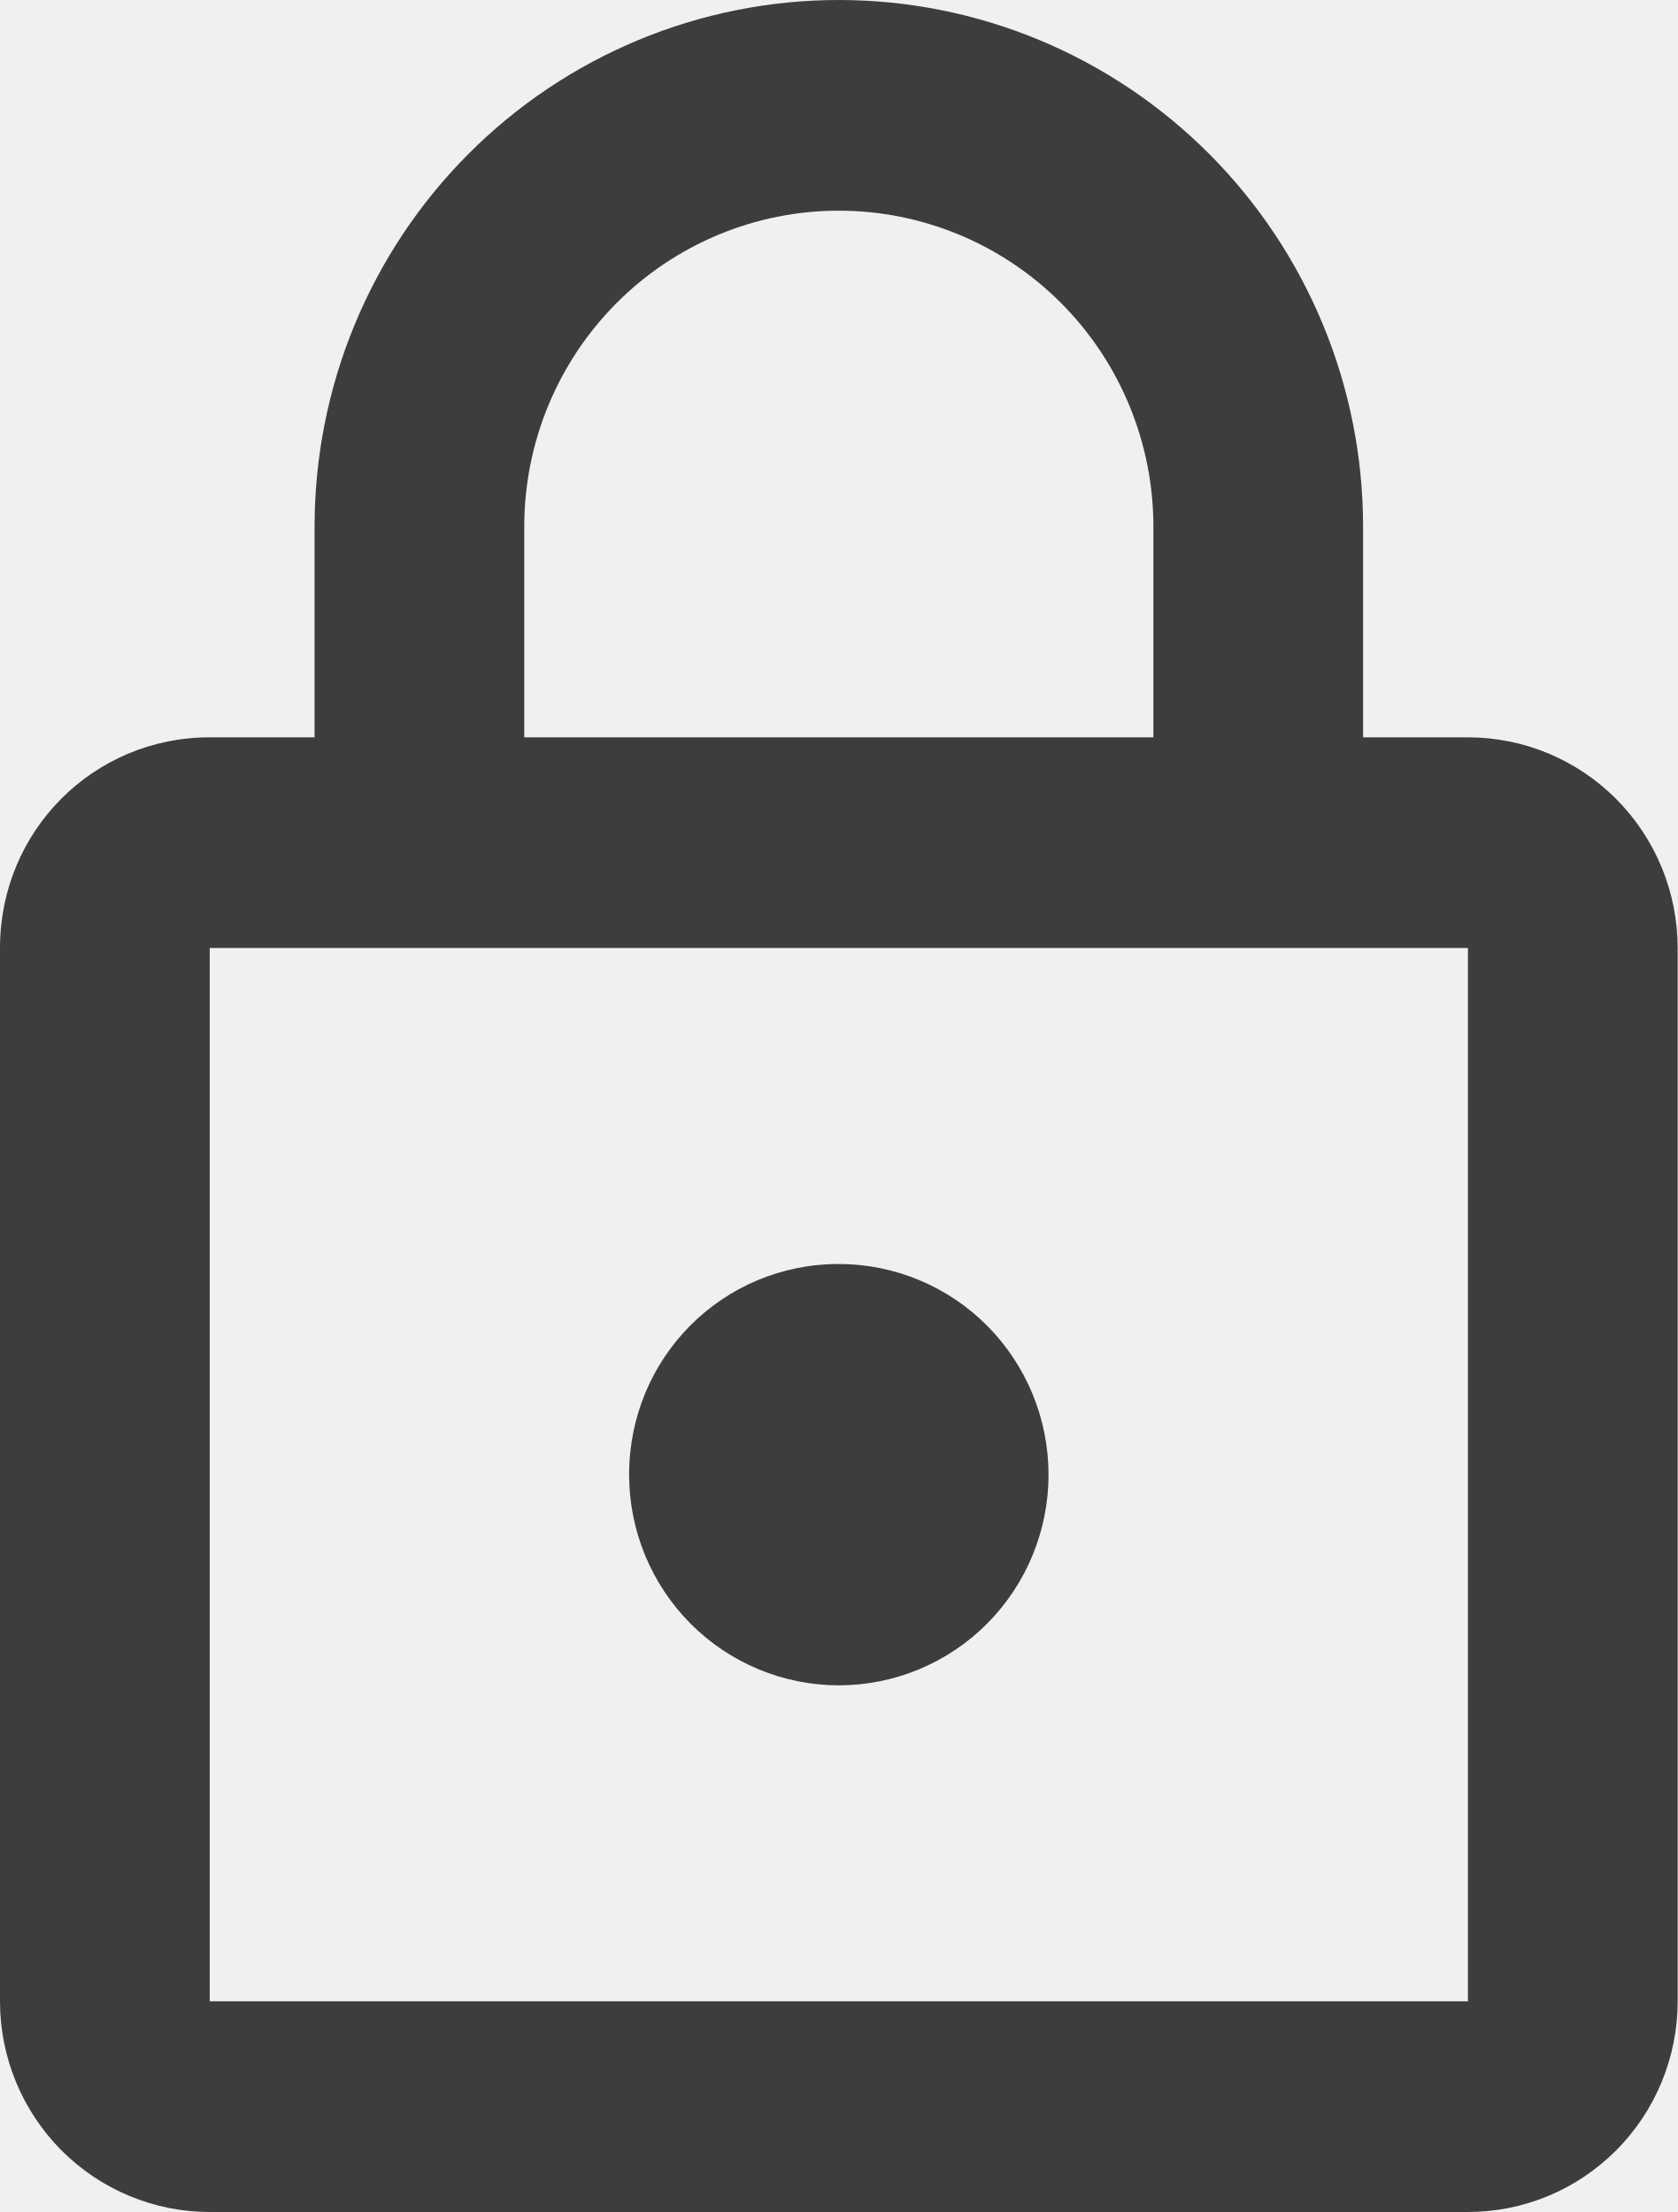
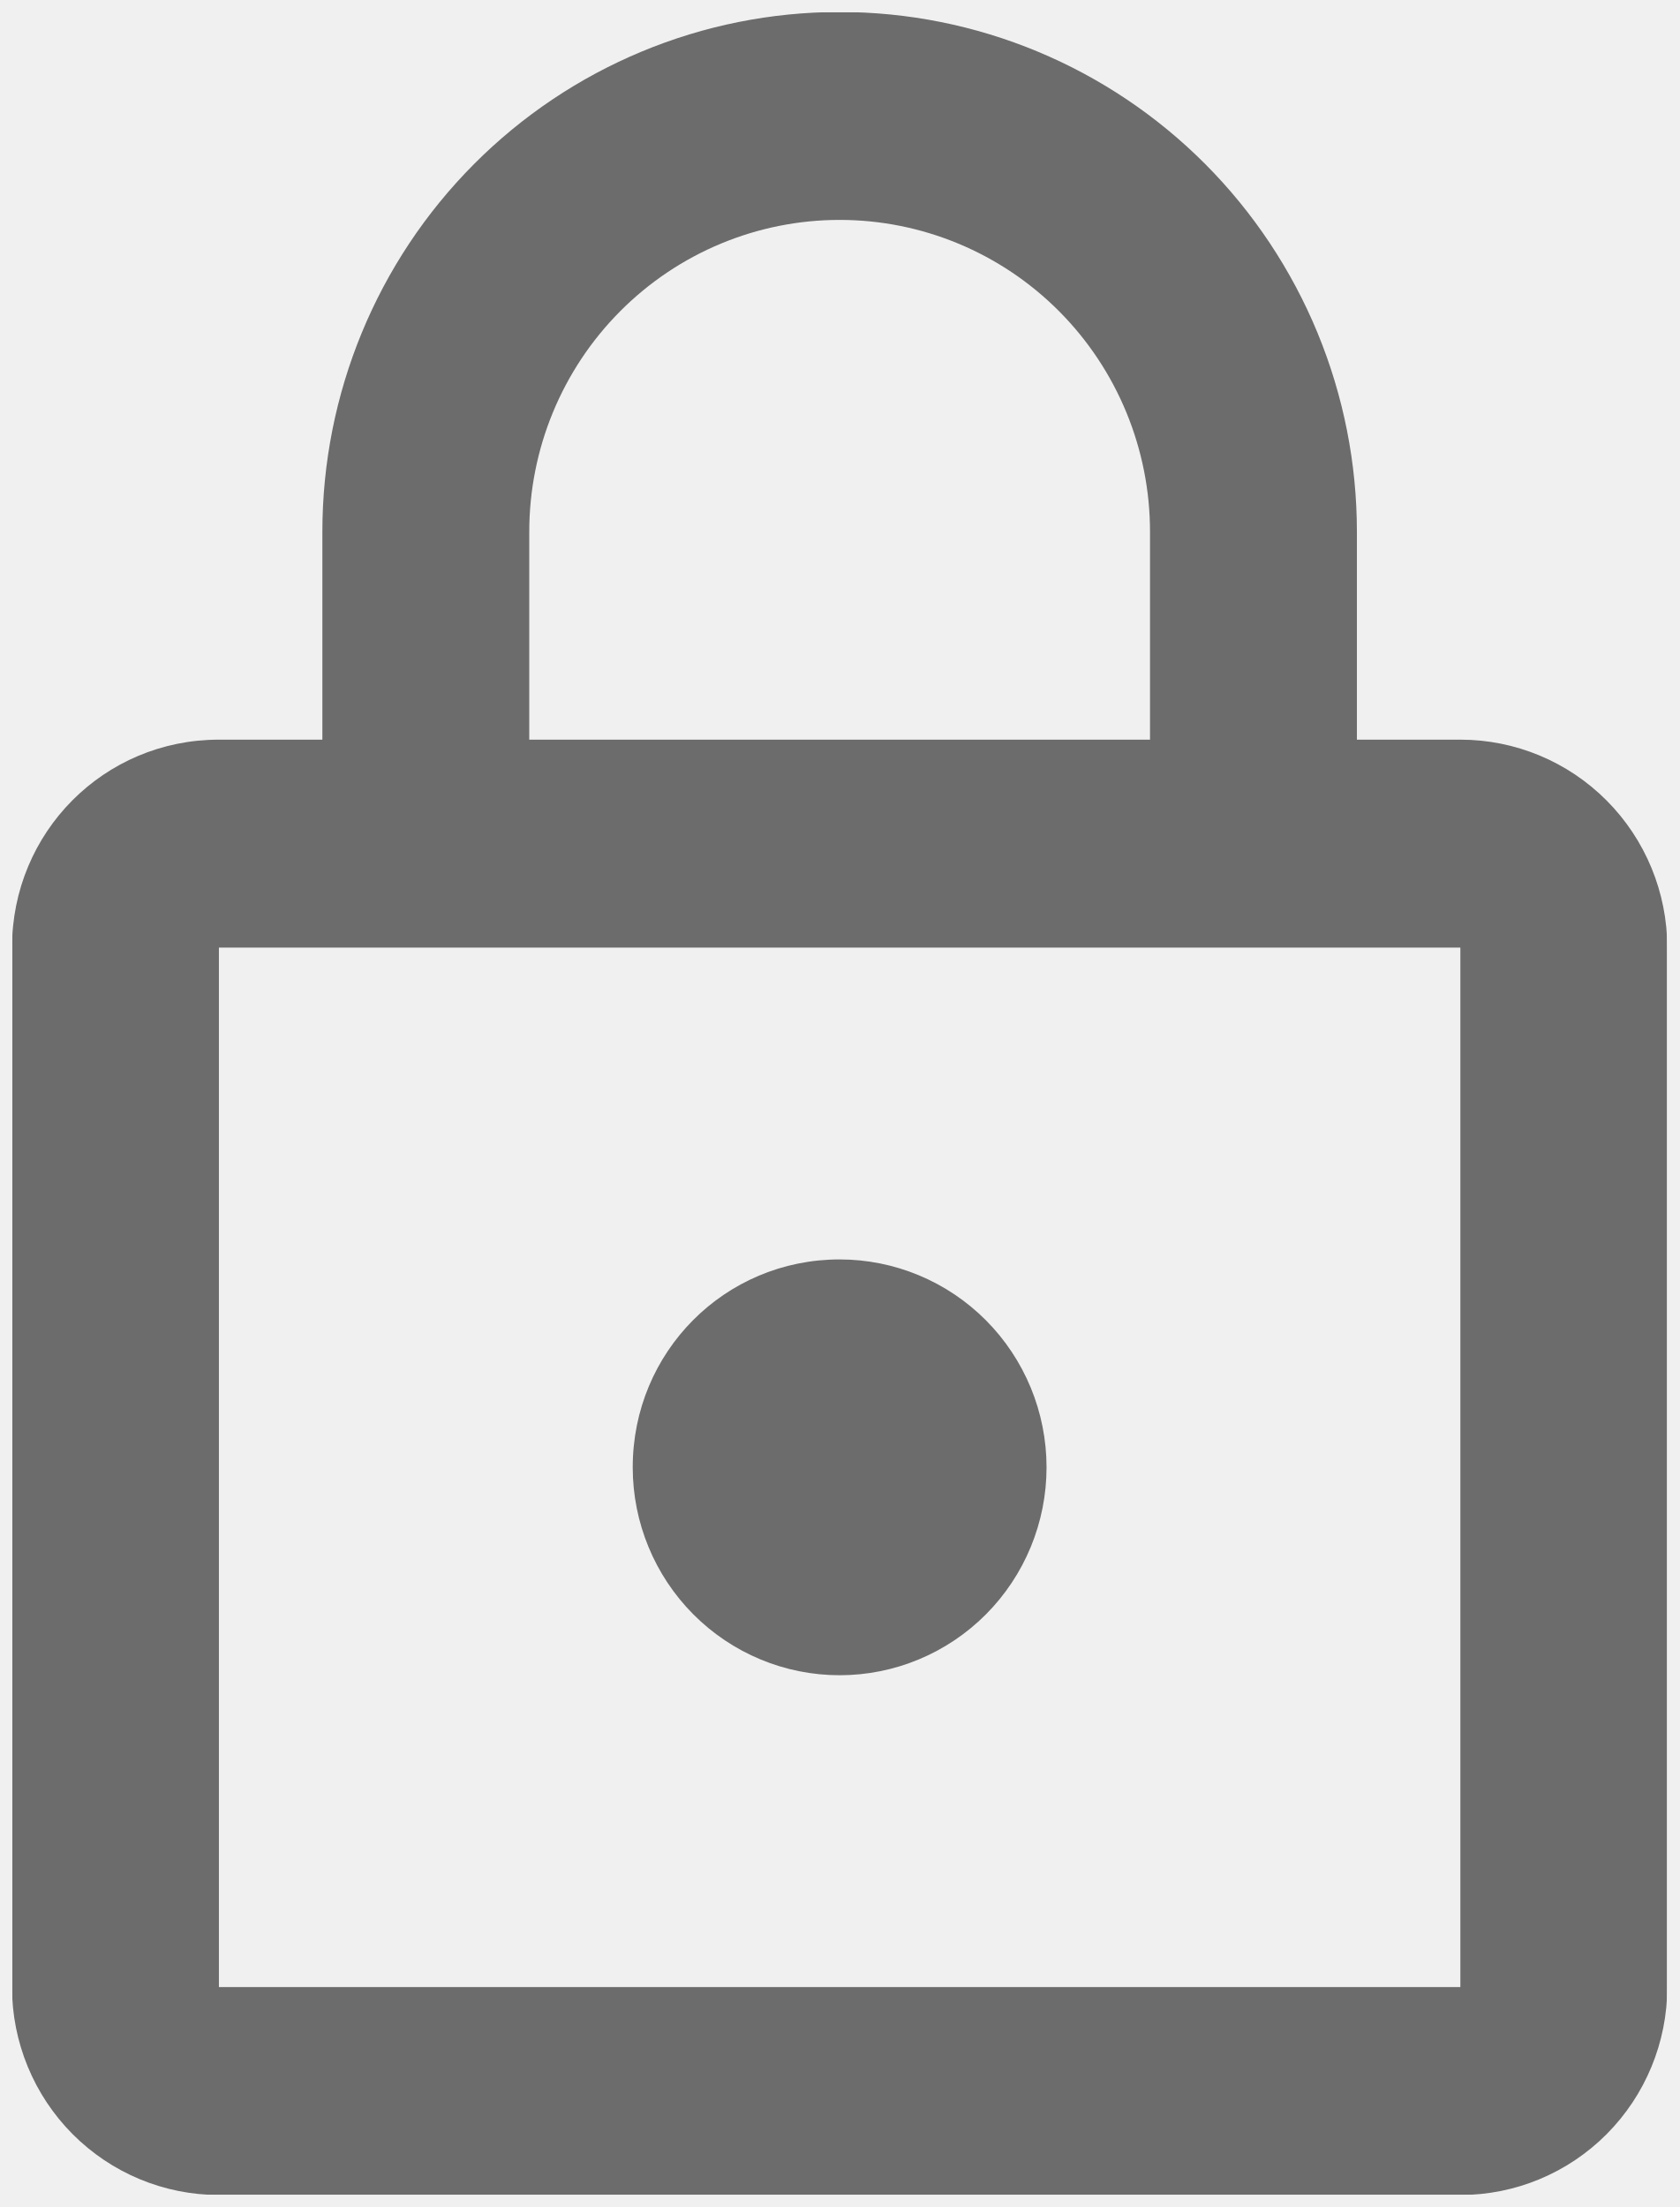
- <svg xmlns="http://www.w3.org/2000/svg" width="69" height="91" viewBox="0 0 69 91" fill="none">
-   <g clip-path="url(#clip0_6050_6)">
-     <path d="M34.5 69.333C32.212 69.333 30.019 68.42 28.401 66.795C26.784 65.17 25.875 62.965 25.875 60.667C25.875 55.857 29.713 52 34.5 52C36.788 52 38.981 52.913 40.599 54.538C42.216 56.164 43.125 58.368 43.125 60.667C43.125 62.965 42.216 65.17 40.599 66.795C38.981 68.42 36.788 69.333 34.5 69.333ZM60.375 82.333V39H8.625V82.333H60.375ZM60.375 30.333C62.663 30.333 64.856 31.246 66.474 32.872C68.091 34.497 69 36.702 69 39V82.333C69 84.632 68.091 86.836 66.474 88.462C64.856 90.087 62.663 91 60.375 91H8.625C6.338 91 4.144 90.087 2.526 88.462C0.909 86.836 0 84.632 0 82.333V39C0 34.19 3.838 30.333 8.625 30.333H12.938V21.667C12.938 15.92 15.209 10.409 19.253 6.346C23.297 2.283 28.781 0 34.5 0C37.332 0 40.136 0.56 42.752 1.649C45.368 2.738 47.745 4.334 49.747 6.346C51.749 8.358 53.337 10.746 54.421 13.375C55.505 16.004 56.062 18.821 56.062 21.667V30.333H60.375ZM34.5 8.667C31.069 8.667 27.778 10.036 25.352 12.474C22.926 14.912 21.562 18.219 21.562 21.667V30.333H47.438V21.667C47.438 18.219 46.074 14.912 43.648 12.474C41.222 10.036 37.931 8.667 34.5 8.667Z" fill="#3D3D3D" />
+ <svg xmlns="http://www.w3.org/2000/svg" width="70" height="92" viewBox="0 0 70 92" fill="none">
+   <g clip-path="url(#clip0_6077_130)">
+     <mask id="mask0_6077_130" style="mask-type:luminance" maskUnits="userSpaceOnUse" x="0" y="0" width="70" height="92">
+       <path d="M69.5 0.5H0.5V91.5H69.5V0.5Z" fill="white" />
+     </mask>
+     <g mask="url(#mask0_6077_130)">
+       <path d="M35 69.833C32.712 69.833 30.519 68.92 28.901 67.295C27.284 65.67 26.375 63.465 26.375 61.167C26.375 56.357 30.213 52.5 35 52.5C37.288 52.5 39.481 53.413 41.099 55.038C42.716 56.664 43.625 58.868 43.625 61.167C43.625 63.465 42.716 65.67 41.099 67.295C39.481 68.92 37.288 69.833 35 69.833ZM60.875 82.833V39.5H9.125V82.833H60.875ZM60.875 30.833C63.163 30.833 65.356 31.746 66.974 33.372C68.591 34.997 69.5 37.202 69.5 39.5V82.833C69.5 85.132 68.591 87.336 66.974 88.962C65.356 90.587 63.163 91.5 60.875 91.5H9.125C6.838 91.5 4.644 90.587 3.026 88.962C1.409 87.336 0.5 85.132 0.5 82.833V39.5C0.5 34.69 4.338 30.833 9.125 30.833H13.438V22.167C13.438 16.42 15.709 10.909 19.753 6.846C23.797 2.783 29.281 0.5 35 0.5C37.832 0.5 40.636 1.06 43.252 2.149C45.868 3.238 48.245 4.834 50.247 6.846C52.249 8.858 53.837 11.246 54.921 13.875C56.005 16.504 56.562 19.321 56.562 22.167V30.833H60.875ZM35 9.167C31.569 9.167 28.278 10.536 25.852 12.974C23.426 15.412 22.062 18.719 22.062 22.167V30.833H47.938V22.167C47.938 18.719 46.574 15.412 44.148 12.974C41.722 10.536 38.431 9.167 35 9.167Z" fill="#6C6C6C" />
+     </g>
  </g>
  <defs>
-     <clipPath id="clip0_6050_6">
-       <rect width="69" height="91" fill="white" />
+     <clipPath id="clip0_6077_130">
+       <rect width="69" height="91" fill="white" transform="translate(0.5 0.5)" />
    </clipPath>
  </defs>
</svg>
